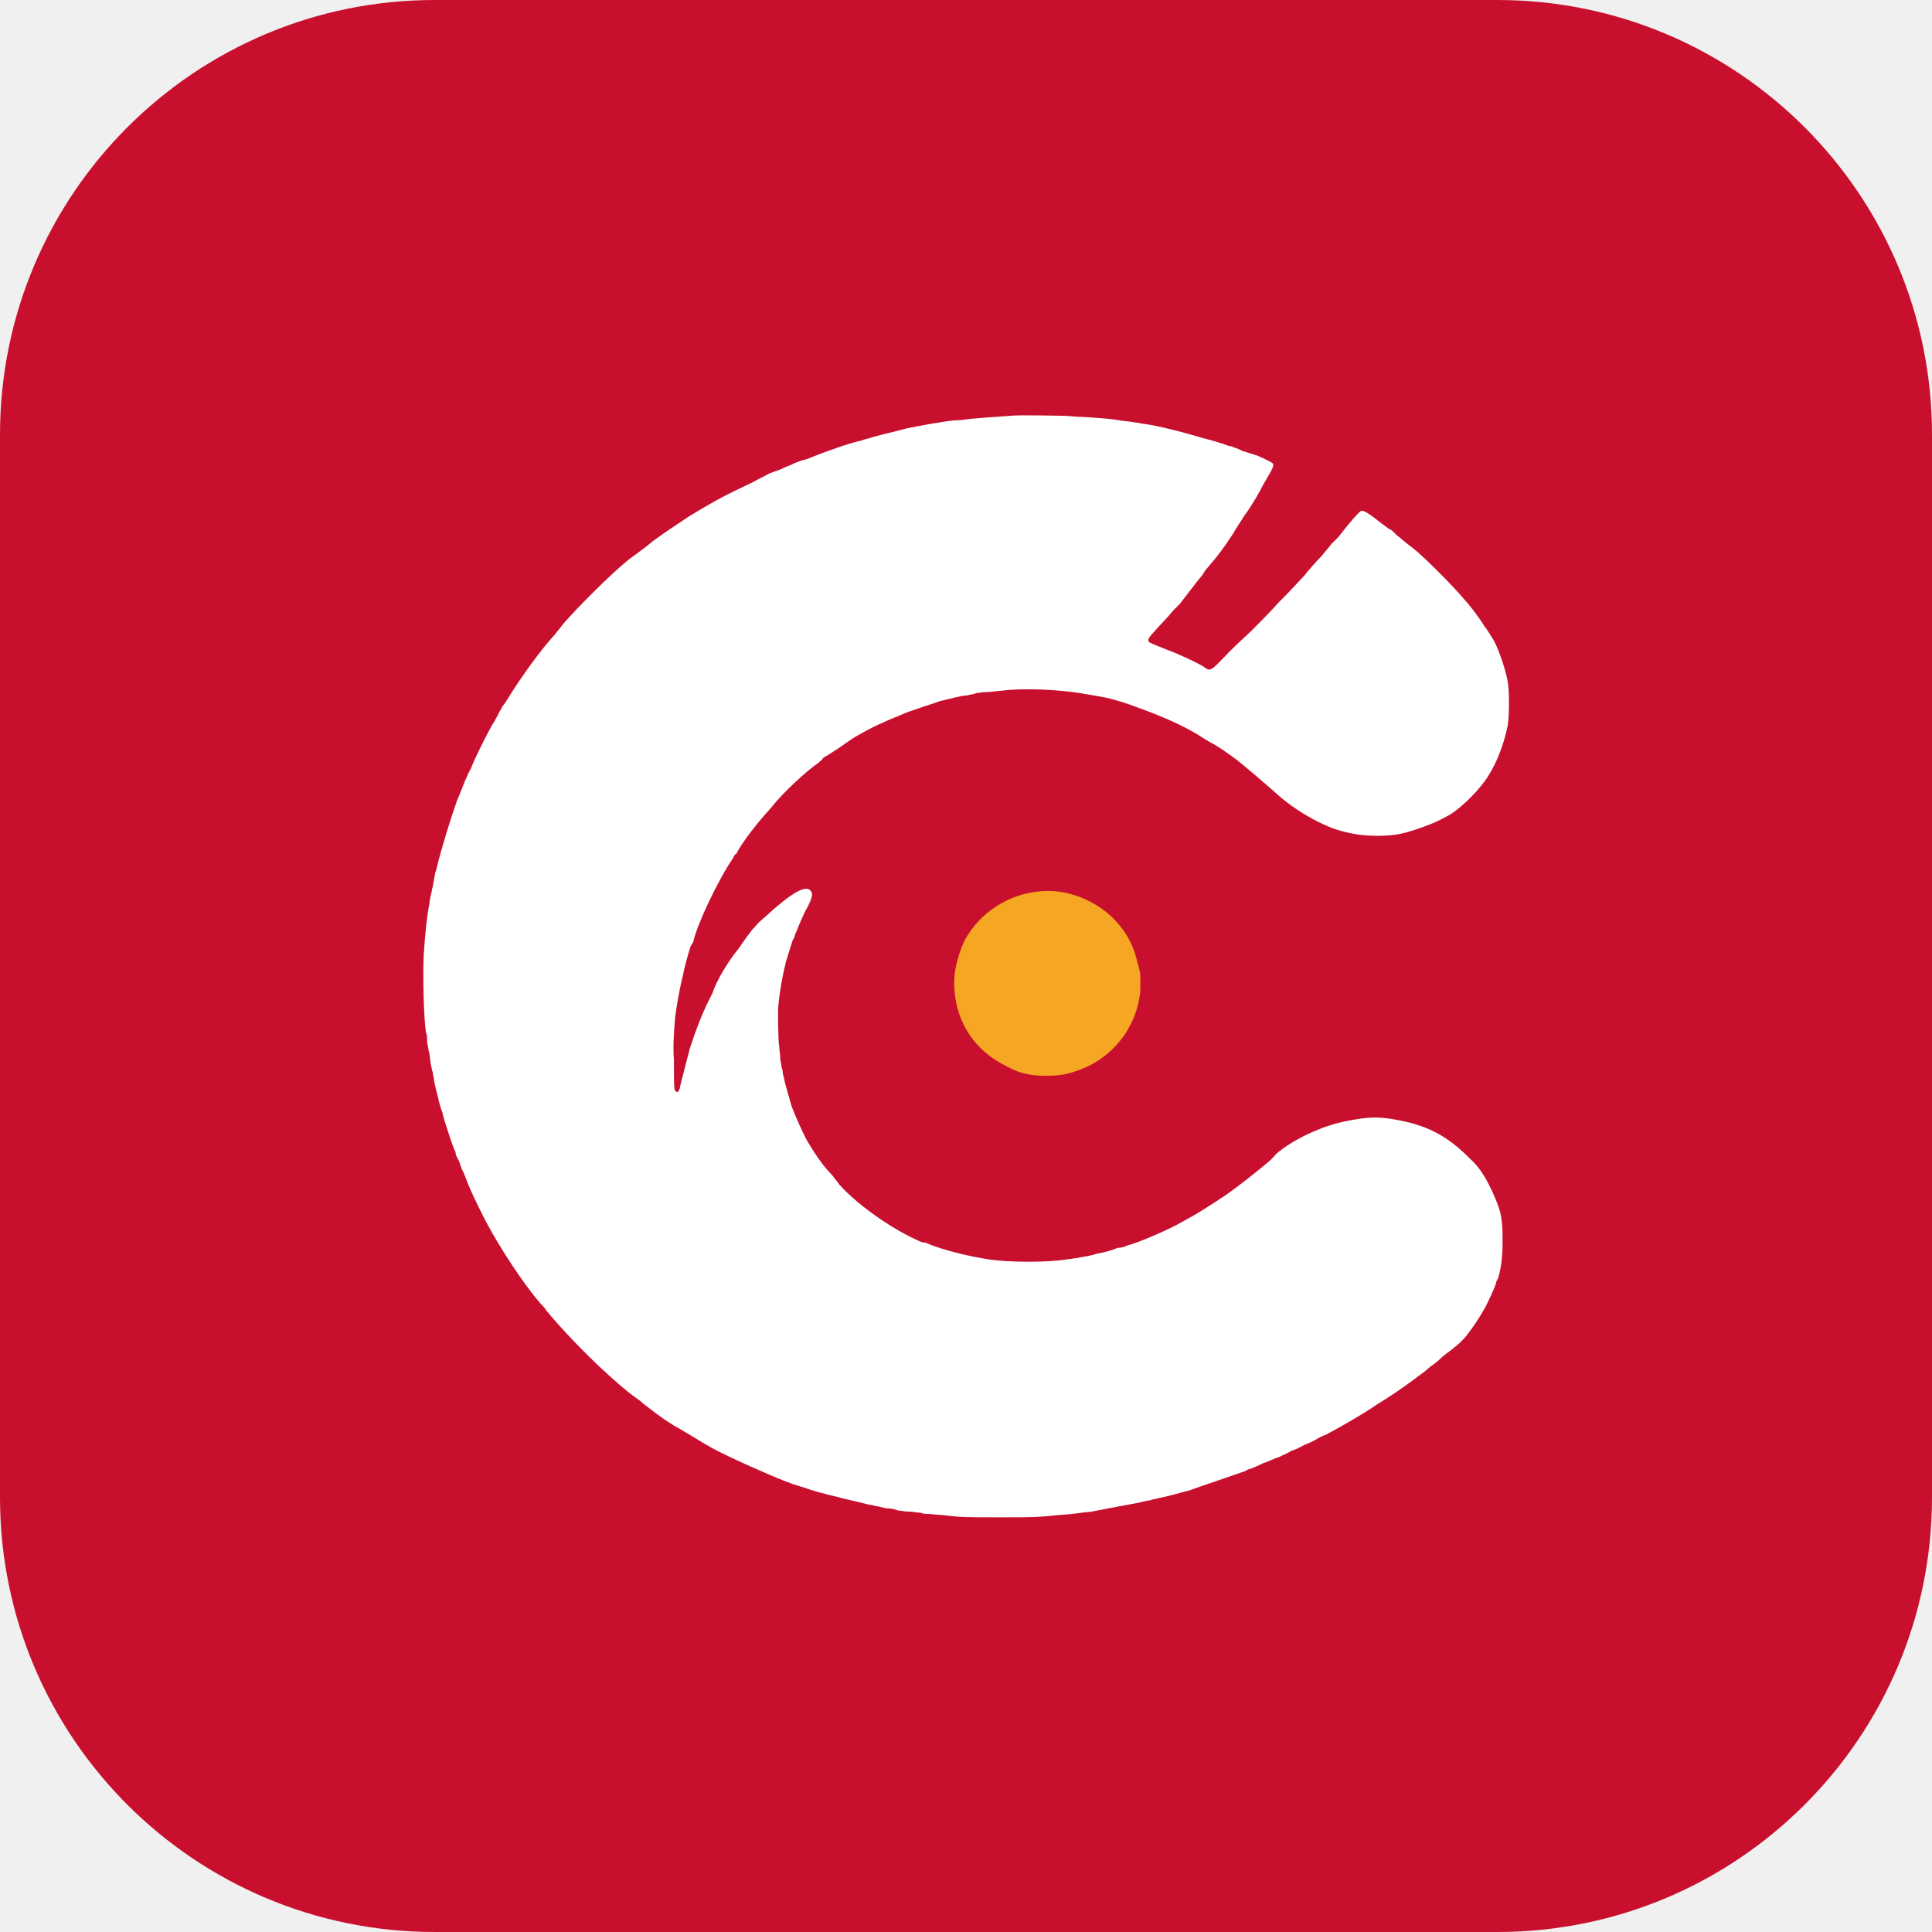
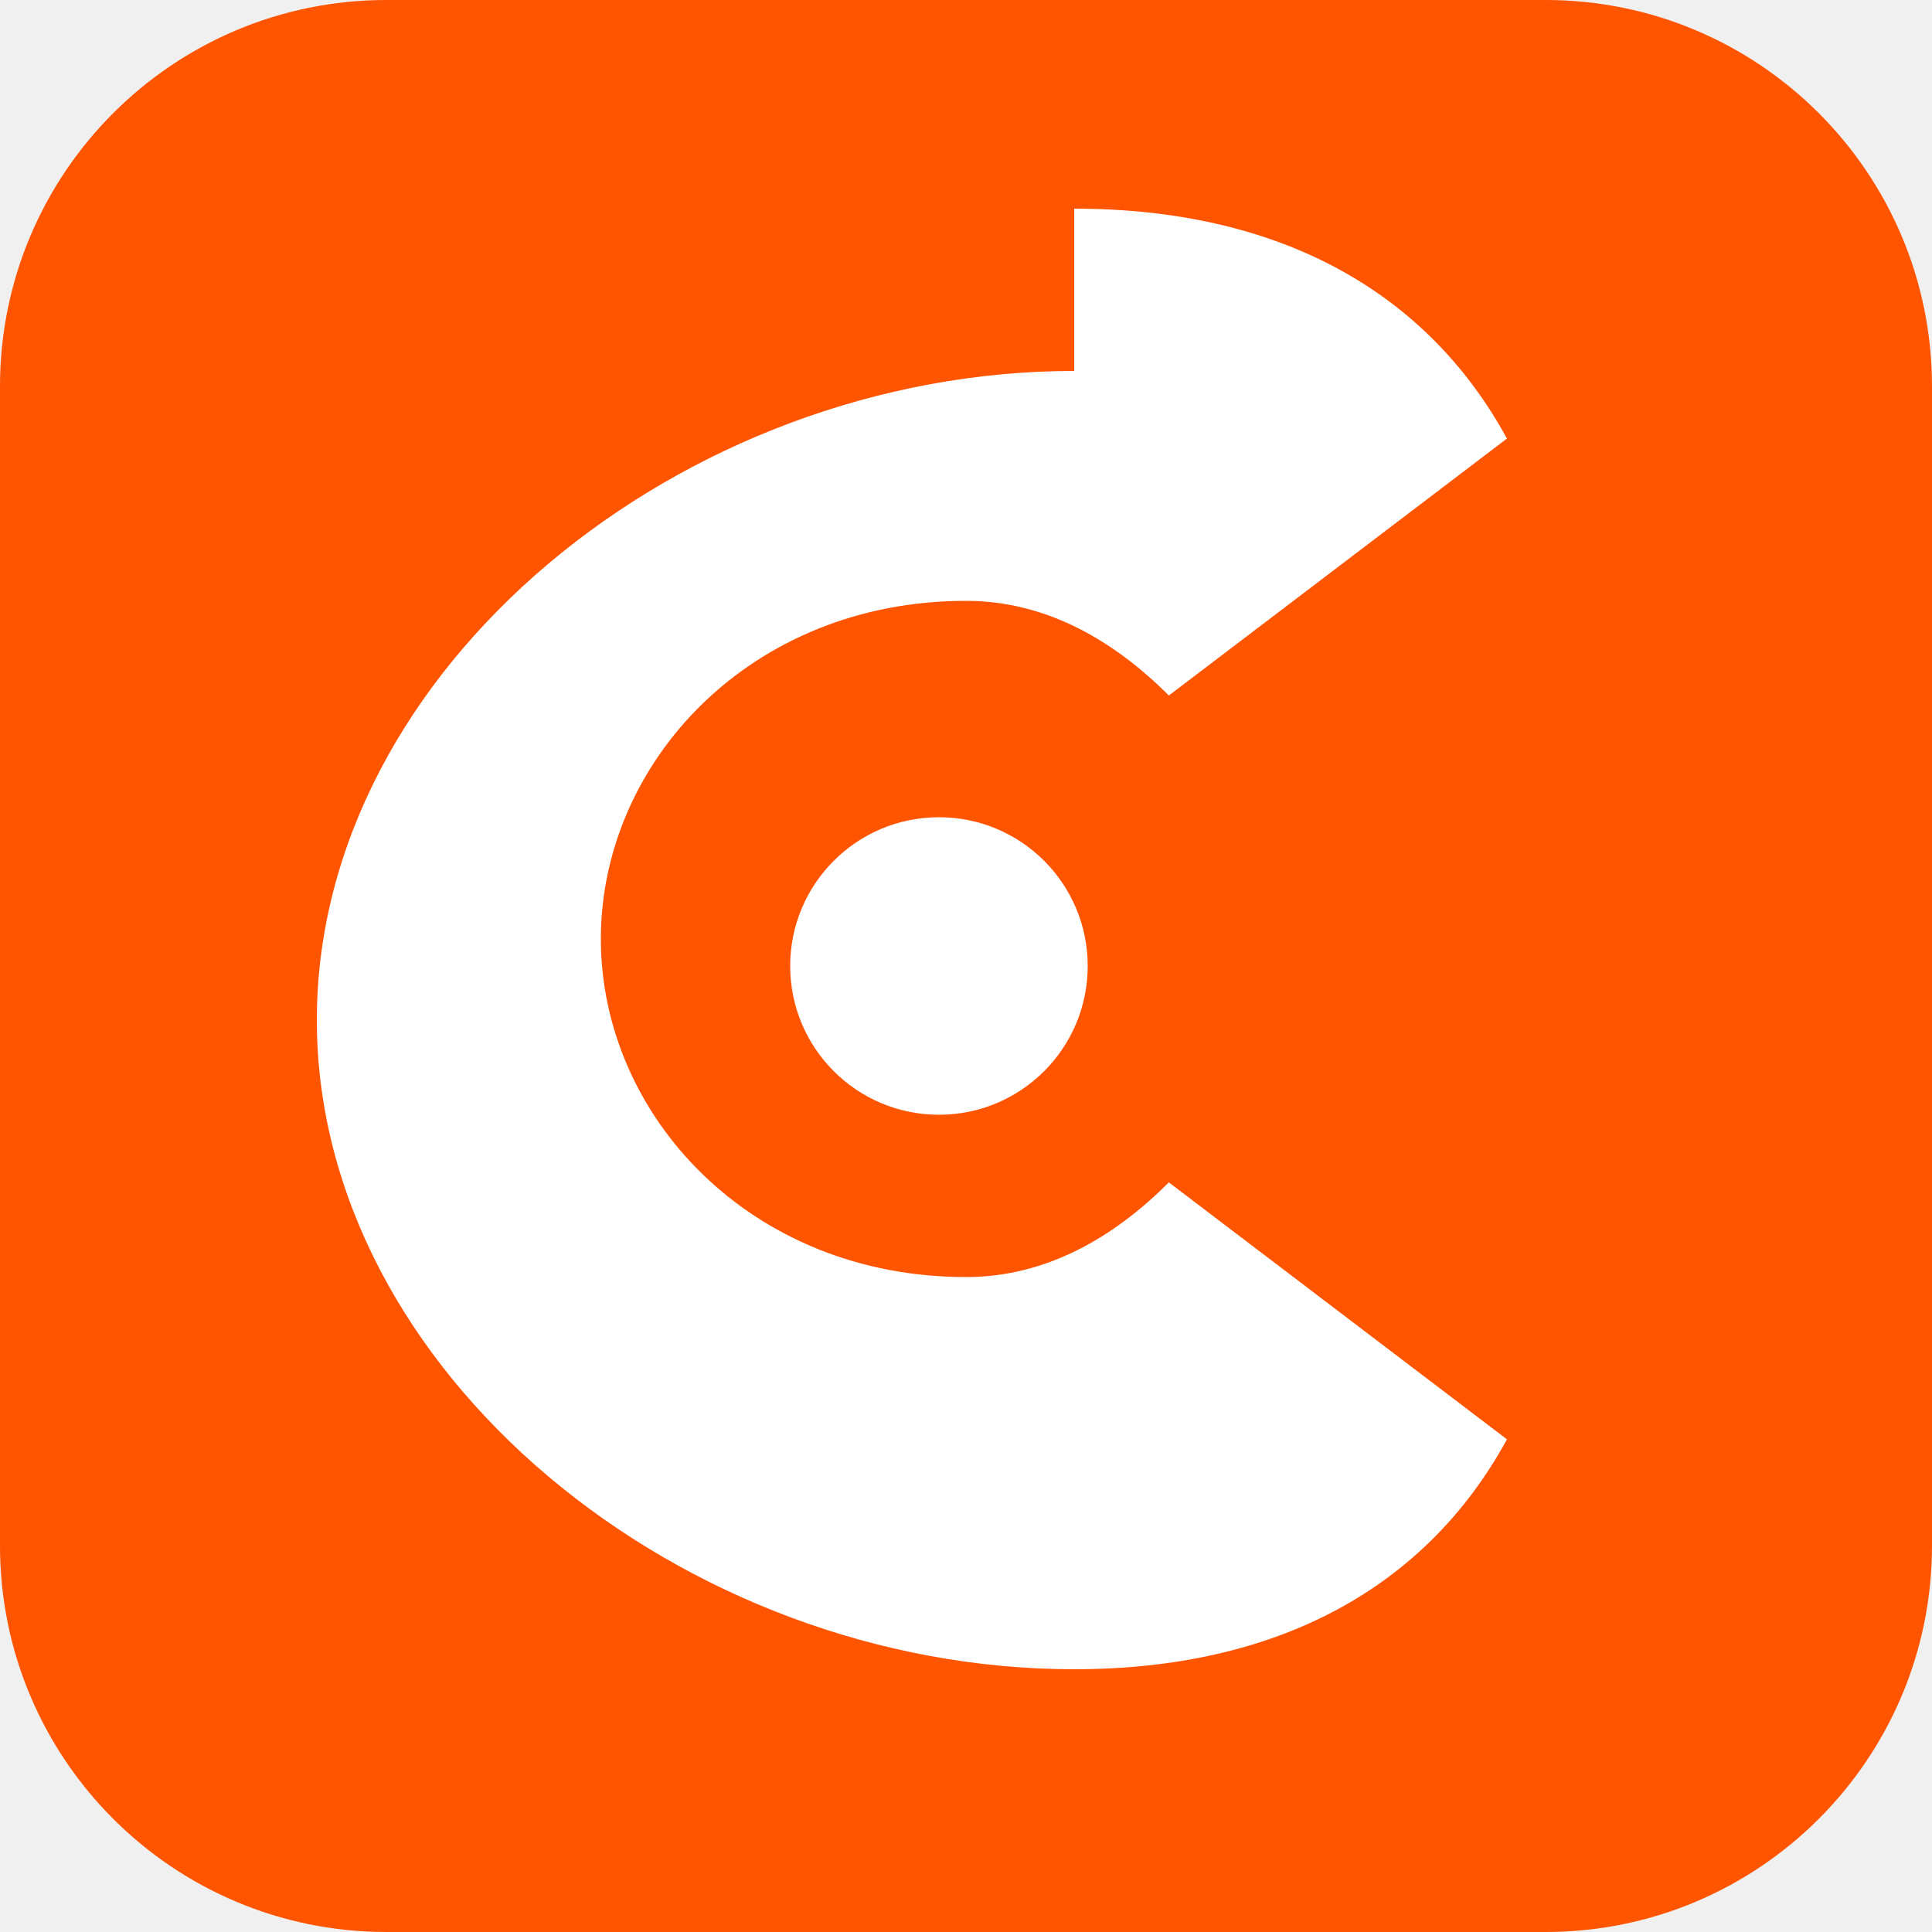
- <svg xmlns="http://www.w3.org/2000/svg" viewBox="0 0 256 256" role="img" aria-labelledby="title">
-   <rect width="256" height="256" rx="57.6" fill="#C8102E" />
-   <g transform="translate(53.9 53) scale(1.5)">
-     <path fill="#FFFFFF" d="M53.3 1.4c-1.5 .1-2.9 .2-3.8 .3c-.5 .1-1 .1-1.1 .1c-1.1 .1-3.2 .5-4.2 .7c-1.5 .4-2.9 .7-3.4 .9c-.1 0-.4 .1-.7 .2c-1 .2-3.2 1-4.2 1.4c-.2 .1-.5 .2-.8 .3c-.2 0-.6 .2-.9 .3c-.3 .2-.8 .3-1.1 .5c-.3 .1-.8 .3-1.1 .4c-.3 .2-1 .5-1.5 .8c-2.1 1-2.8 1.3-5.6 3c-1.8 1.2-2.1 1.4-3.2 2.2c-.7 .6-.9 .7-2.1 1.6c-1.6 1.3-4.4 4.1-5.8 5.7c-.2 .3-.5 .6-.7 .9c-1.3 1.4-3 3.8-4 5.4c-.2 .3-.4 .7-.6 .9c-.1 .2-.3 .5-.4 .7c-.1 .3-.3 .5-.3 .6c-.5 .7-2.1 4-2.1 4.2c0 0-.2 .3-.4 .8c-.2 .4-.4 1-.5 1.2c-.1 .3-.3 .7-.4 1c-.5 1.4-1.2 3.7-1.6 5.2c-.1 .4-.2 .9-.3 1.1c0 .2-.1 .5-.1 .6c0 .1-.1 .4-.1 .6c-.1 .2-.1 .6-.2 .8c0 .1-.1 .5-.1 .7c-.2 .9-.4 2.8-.5 4.5c-.1 1.7 0 5.7 .2 6.9c.1 .1 .1 .5 .1 .9c.1 .3 .1 .7 .2 .9c0 .2 .1 .6 .1 .9c.1 .3 .1 .6 .2 .8c0 .2 .1 .5 .1 .6c0 .3 .3 1.3 .5 2.2c.1 .4 .3 .8 .3 1c.1 .4 .6 1.9 .8 2.5c.1 .2 .2 .6 .3 .7c0 .2 .1 .5 .3 .8c.1 .2 .2 .7 .4 1c.6 1.6 1 2.4 1.9 4.2c1.3 2.5 3.5 5.8 4.9 7.4c.2 .2 .4 .4 .5 .6c1.3 1.6 3.7 4.1 5.6 5.8c1.2 1.1 2.1 1.8 2.7 2.2c.2 .2 .6 .5 1 .8c.5 .4 1.2 .9 2 1.4c.4 .2 2.2 1.3 2.7 1.6c.2 .1 .5 .3 .7 .4c1.3 .7 4.6 2.2 6.4 2.9c1 .4 1.5 .5 1.8 .6c.2 .1 .6 .2 .9 .3c.3 .1 .8 .2 1.1 .3c.4 .1 .9 .2 1.2 .3c.9 .2 2.1 .5 2.5 .6c.2 0 .5 .1 .5 .1c.1 0 .5 .1 .9 .2c.4 0 .9 .1 1.1 .2c.2 0 .6 .1 1 .1c.3 0 .8 .1 1 .1c.2 .1 .5 .1 .7 .1c.2 0 .8 .1 1.2 .1c1.6 .2 2 .2 5.1 .2c3.1 0 3.2 0 5.2-.2c1.5-.1 1.8-.2 2.9-.3c1-.2 1.5-.3 4.2-.8c.4-.1 .8-.2 1-.2c.1-.1 .5-.1 .7-.2c.7-.1 2.4-.6 2.8-.7c.8-.3 4.1-1.4 4.9-1.7c.1-.1 .4-.2 .5-.2c.2-.1 .7-.3 1.1-.5c.4-.1 .9-.4 1.3-.5c.4-.2 .9-.4 1.2-.6c.4-.1 .9-.4 1.1-.5c.3-.1 .7-.3 .9-.4c.3-.2 .7-.4 1-.5c1.5-.8 3.4-1.9 4.4-2.6c2.1-1.3 3-2 3.8-2.6c.3-.2 .8-.6 1-.8c.3-.2 .7-.5 1-.8c.3-.3 .8-.6 1-.8c.8-.6 1.2-1.1 1.7-1.8c.7-1 .9-1.4 1.2-1.9c.3-.6 .8-1.7 .9-2c0-.1 .1-.4 .2-.5c.3-1 .4-2 .4-3.3c0-1.9-.1-2.5-.7-3.9c-.7-1.6-1.3-2.6-2.2-3.4c-2-2-3.7-2.9-6.4-3.4c-1.6-.3-2.5-.3-4.5 .1c-2.1 .4-4.7 1.6-6.2 2.9c-.1 .1-.4 .5-.8 .8c-1.2 1-2.6 2.1-3.6 2.8c-1.8 1.2-2.6 1.7-3.9 2.4c-1.2 .7-4 1.9-4.9 2.1c-.1 .1-.5 .2-.8 .2c-.5 .2-1.1 .4-1.8 .5c-.5 .2-1.4 .3-1.8 .4c-.2 0-.6 .1-.8 .1c-1.6 .3-5.3 .3-7.1 0c-1.9-.3-3.8-.8-5.1-1.3c-.2-.1-.4-.2-.7-.2c-2.4-1-5.6-3.2-7.3-5.1c-.1-.2-.4-.5-.6-.8c-.9-.9-1.6-2-2.2-3c-.4-.7-1.1-2.3-1.4-3.1c-.2-.7-.6-2-.7-2.6c-.1-.3-.1-.5-.1-.6c-.1-.1-.1-.5-.2-.9c0-.4-.1-1-.1-1.2c-.1-.5-.1-2.6-.1-3.3c.1-1.4 .4-3 .7-4.2c.4-1.3 .5-1.6 .6-1.9c.1-.1 .2-.4 .2-.5c.1-.2 .2-.4 .3-.7c.1-.2 .2-.5 .3-.7c.1-.2 .3-.7 .5-1c.4-.8 .4-1 .4-1.2c-.3-1-1.7-.2-4.3 2.2c-.4 .3-.7 .7-.8 .8c-.1 .1-.3 .3-.4 .5c-.1 .1-.4 .5-.6 .8c-.2 .3-.4 .6-.5 .7c-.8 1-1.8 2.6-2.2 3.8c-.1 .2-.3 .6-.5 1c-.6 1.3-.9 2.1-1.5 3.9c-.3 1.2-.6 2.3-.8 3.1c-.1 .6-.2 .8-.4 .7c-.2-.1-.2-.3-.2-2.8c-.1-1.1 0-2.5 .1-3.7c.2-1.6 .5-3 .7-3.8c.1-.6 .6-2.4 .7-2.6c.1-.1 .1-.2 .2-.3c.3-1.5 2.2-5.5 3.5-7.4c.1-.2 .2-.4 .3-.4c.5-1 1.9-2.8 3.1-4.1c1-1.3 3.2-3.3 4.1-3.9c.1-.1 .4-.3 .5-.5c.7-.4 1.6-1 2-1.3c.3-.2 .7-.5 1.1-.7c1.2-.7 2.3-1.2 3.8-1.8c.6-.3 2.9-1 3.4-1.2c.9-.2 1.9-.5 2.4-.5c.3-.1 .6-.1 .8-.2c.1 0 .5-.1 .9-.1c.4 0 .9-.1 1.2-.1c2.2-.3 5.6-.1 7.7 .3c1.1 .2 1.3 .2 2.1 .4c1.5 .4 1.9 .6 3.8 1.3c1.5 .6 3 1.3 4.1 2c.1 .1 .5 .3 .8 .5c.8 .4 1.6 1 2.3 1.5c.8 .6 3.1 2.6 4 3.4c1.2 1 2.5 1.8 3.8 2.4c.2 .1 .5 .2 .7 .3c1.1 .4 2.4 .7 4 .7c1.7 0 2.5-.2 4.4-.9c.8-.3 1.2-.5 2.1-1c1.1-.7 2.7-2.3 3.4-3.5c.7-1.1 1.3-2.7 1.6-4.1c.2-.7 .2-2.9 .1-3.8c-.1-1-.8-3.1-1.3-4c-.2-.3-.6-1-.8-1.2c-.4-.7-1.4-2-1.8-2.4c-.9-1.1-3.6-3.8-4.5-4.5c-.7-.5-1.1-.9-1.5-1.2c-.1-.1-.3-.3-.4-.4c-.1 0-.5-.3-.9-.6c-1-.8-1.6-1.2-1.8-1.1c-.2 .1-1 1-2 2.3c-.2 .2-.5 .5-.6 .6c-.1 .1-.3 .4-.4 .5c-.2 .2-.4 .5-.5 .6c-.5 .5-1.2 1.3-1.5 1.7c-.4 .4-1 1.1-1.7 1.8c-.3 .3-.6 .6-.7 .7c-.3 .4-1.8 1.9-2.3 2.4c-.3 .3-1.2 1.1-2 1.9c-1.7 1.8-1.6 1.7-2.3 1.2c-.7-.4-2.2-1.1-3.3-1.5c-1.5-.6-1.5-.6-1.5-.8c0-.2 .3-.5 1.5-1.8c.3-.3 .6-.7 .7-.8c.2-.2 .4-.4 .6-.6c.3-.4 1-1.3 1.7-2.2c.2-.2 .4-.5 .5-.7c1.3-1.5 1.7-2.1 2.5-3.3c.2-.4 .7-1.1 1-1.6c.6-.8 1.3-2 1.7-2.8c.9-1.5 .9-1.6 .8-1.8c-.1-.1-.7-.4-1.4-.7c-.4-.1-.9-.3-1.3-.4c-.3-.2-.8-.3-.9-.4c-.2 0-.5-.1-.7-.2c-.3-.1-.7-.2-1-.3c-.3-.1-.8-.2-1.1-.3c-1.3-.4-4-1.1-5.1-1.2c-.1 0-.3-.1-.6-.1c-.4-.1-.9-.1-2.1-.3c-.9-.1-1.2-.1-2.5-.2c-.7 0-1.4-.1-1.6-.1c-.7 0-4.1-.1-4.9 0z" />
-     <path fill="#F5A623" d="M56 43.4c-2.8 .2-5.4 1.9-6.7 4.3c-.4 .8-.8 2.1-.9 3c-.3 3.3 1.2 6.3 4.1 7.9c1.4 .8 2.3 1.1 4 1.1c1.4 0 2.2-.2 3.6-.8c2.3-1.1 3.9-3.1 4.5-5.5c.2-1 .2-.9 .2-1.9c0-.9 0-.9-.2-1.6c-.4-1.8-1.1-3.1-2.5-4.4c-1.7-1.5-4-2.3-6.1-2.1z" />
-   </g>
+ <svg xmlns="http://www.w3.org/2000/svg" viewBox="0 0 100 100" role="img" aria-label="CLOR">
+   <rect width="100" height="100" rx="20" fill="#FF5400" />
+   <svg x="8" y="8" width="84" height="84" viewBox="10 0 60 60">
+     <path d="M48 14C33.5 14 20 25 20 38C20 51 33.5 62 48 62C55.5 62 61 59 64 53.5L51.5 44C49.5 46 47 47.5 44 47.5C36 47.5 30.5 41.5 30.5 35C30.5 28.5 36 22.5 44 22.5C47 22.5 49.5 24 51.5 26L64 16.5C61 11 55.5 8 48 8" transform="translate(-4, -6)" fill="white" />
+     <circle cx="39" cy="30" r="5.5" fill="white" />
+   </svg>
</svg>
